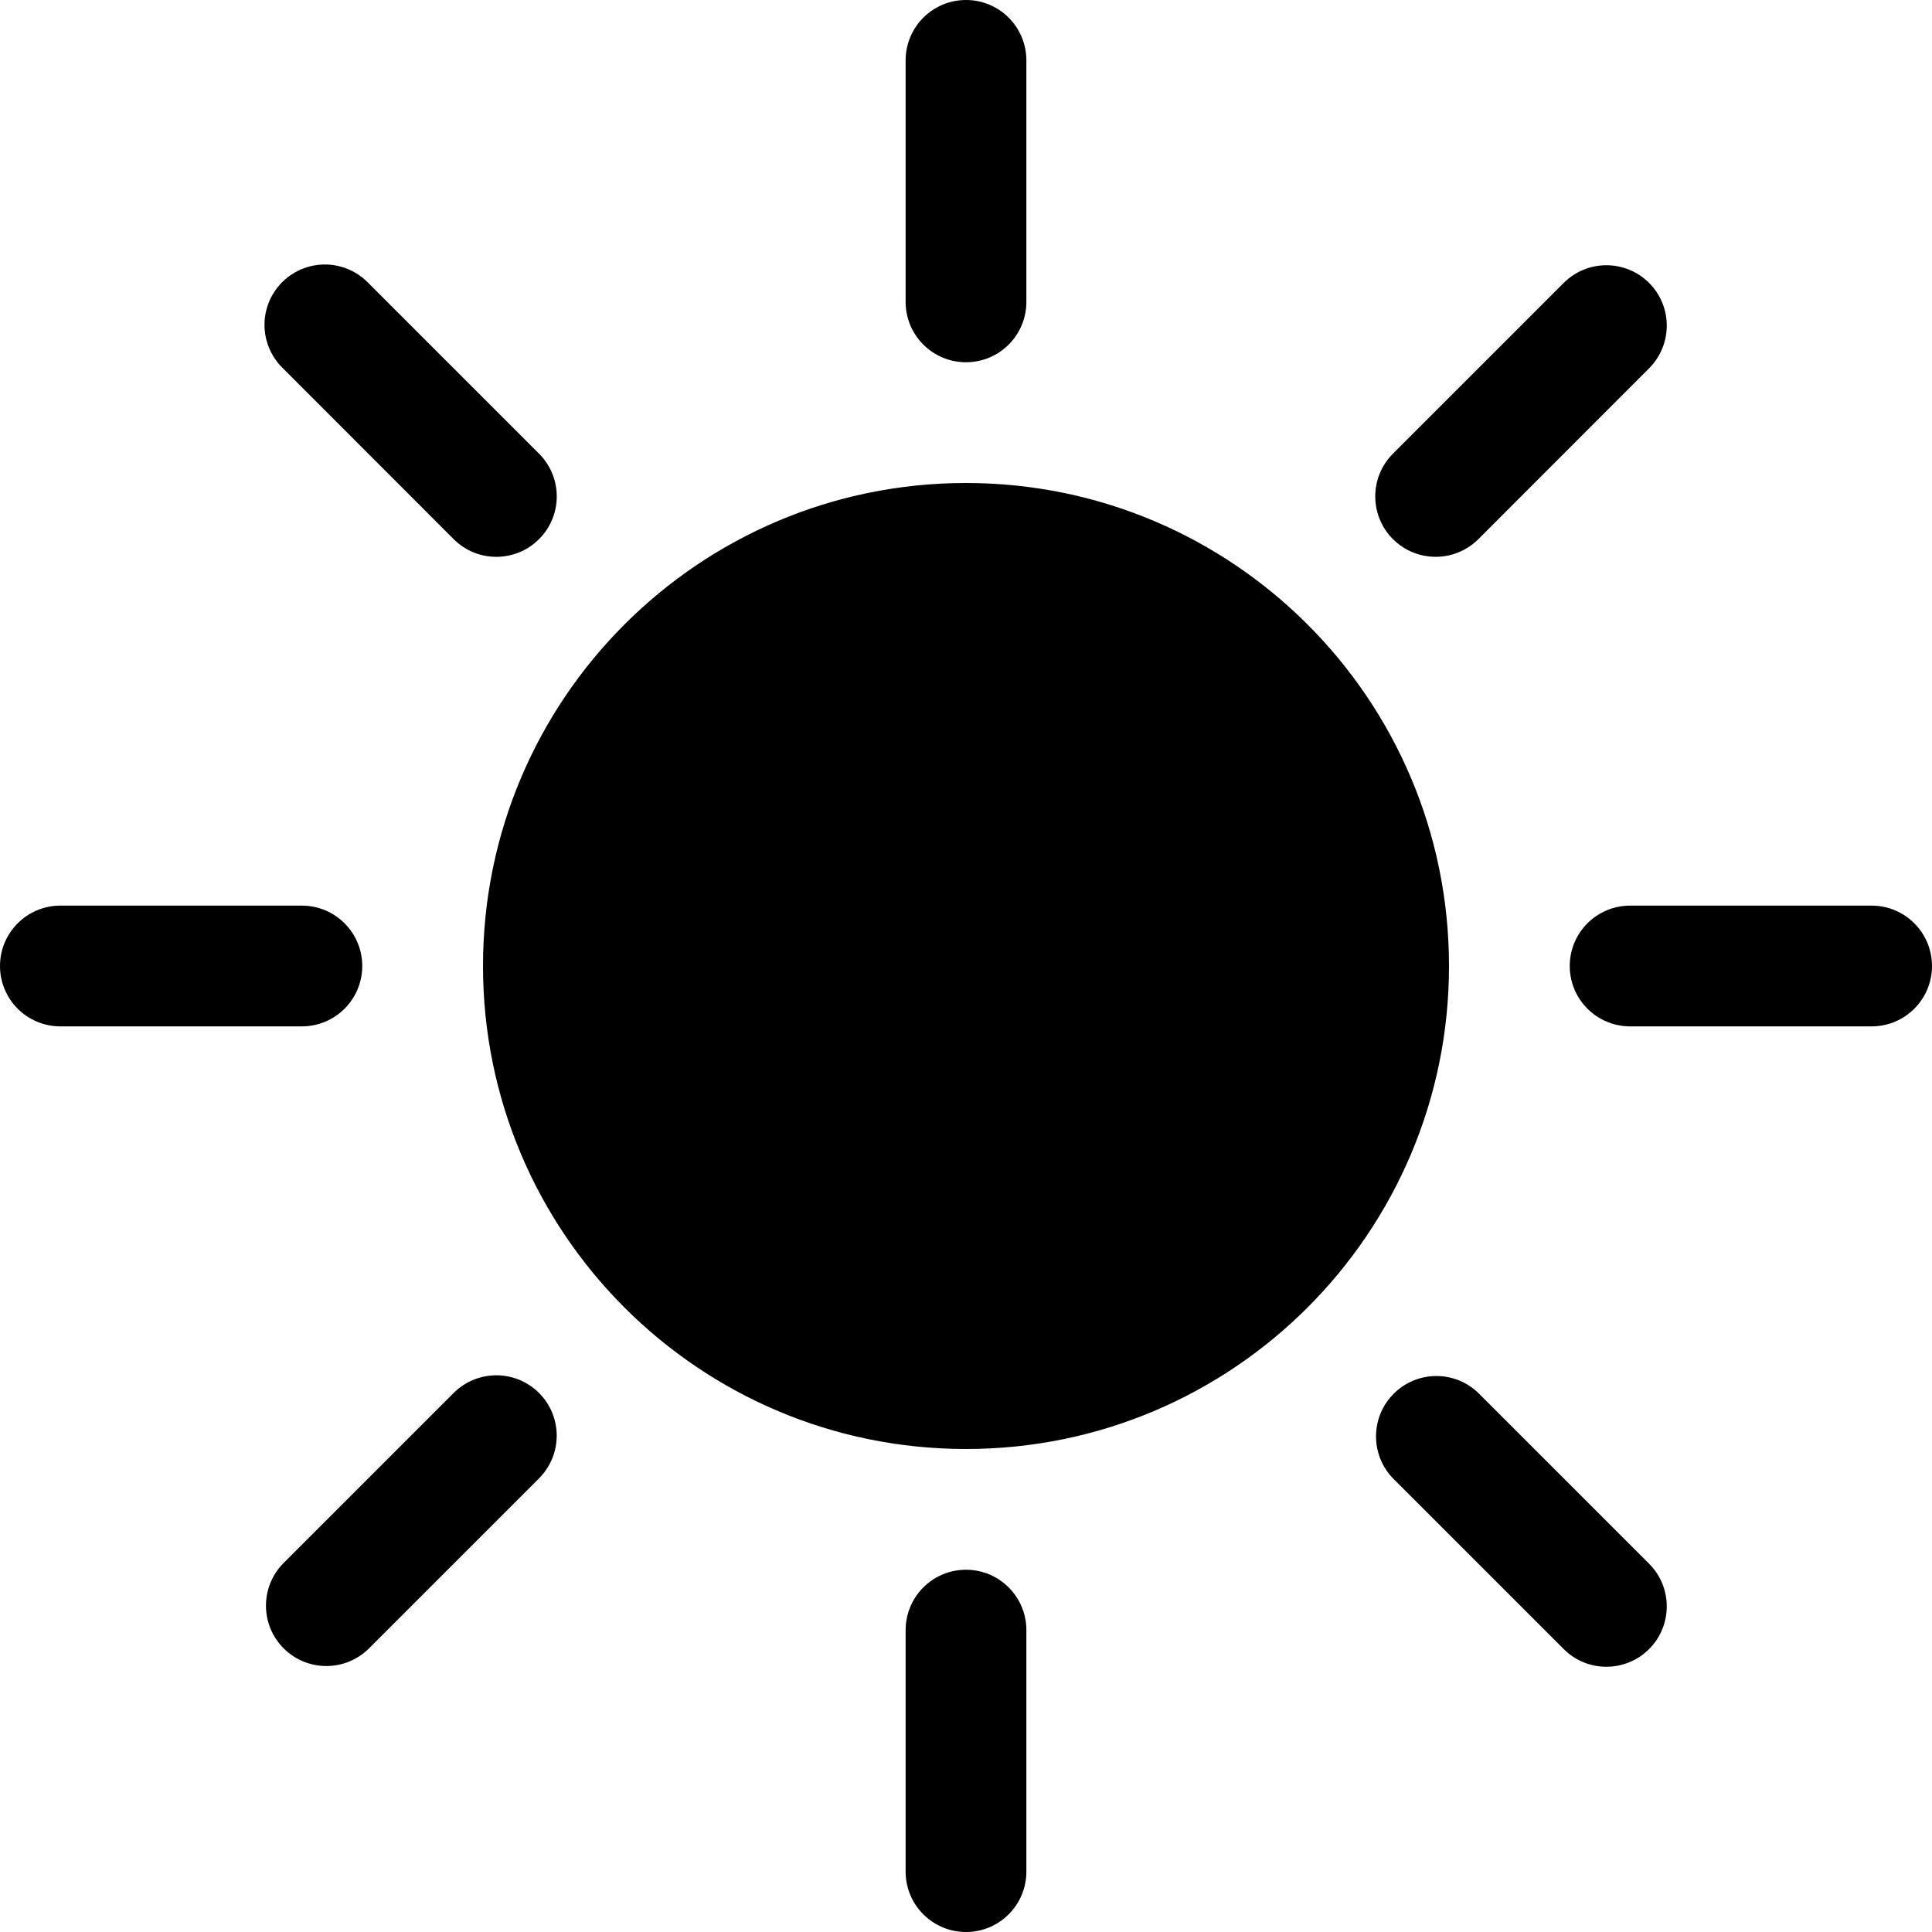
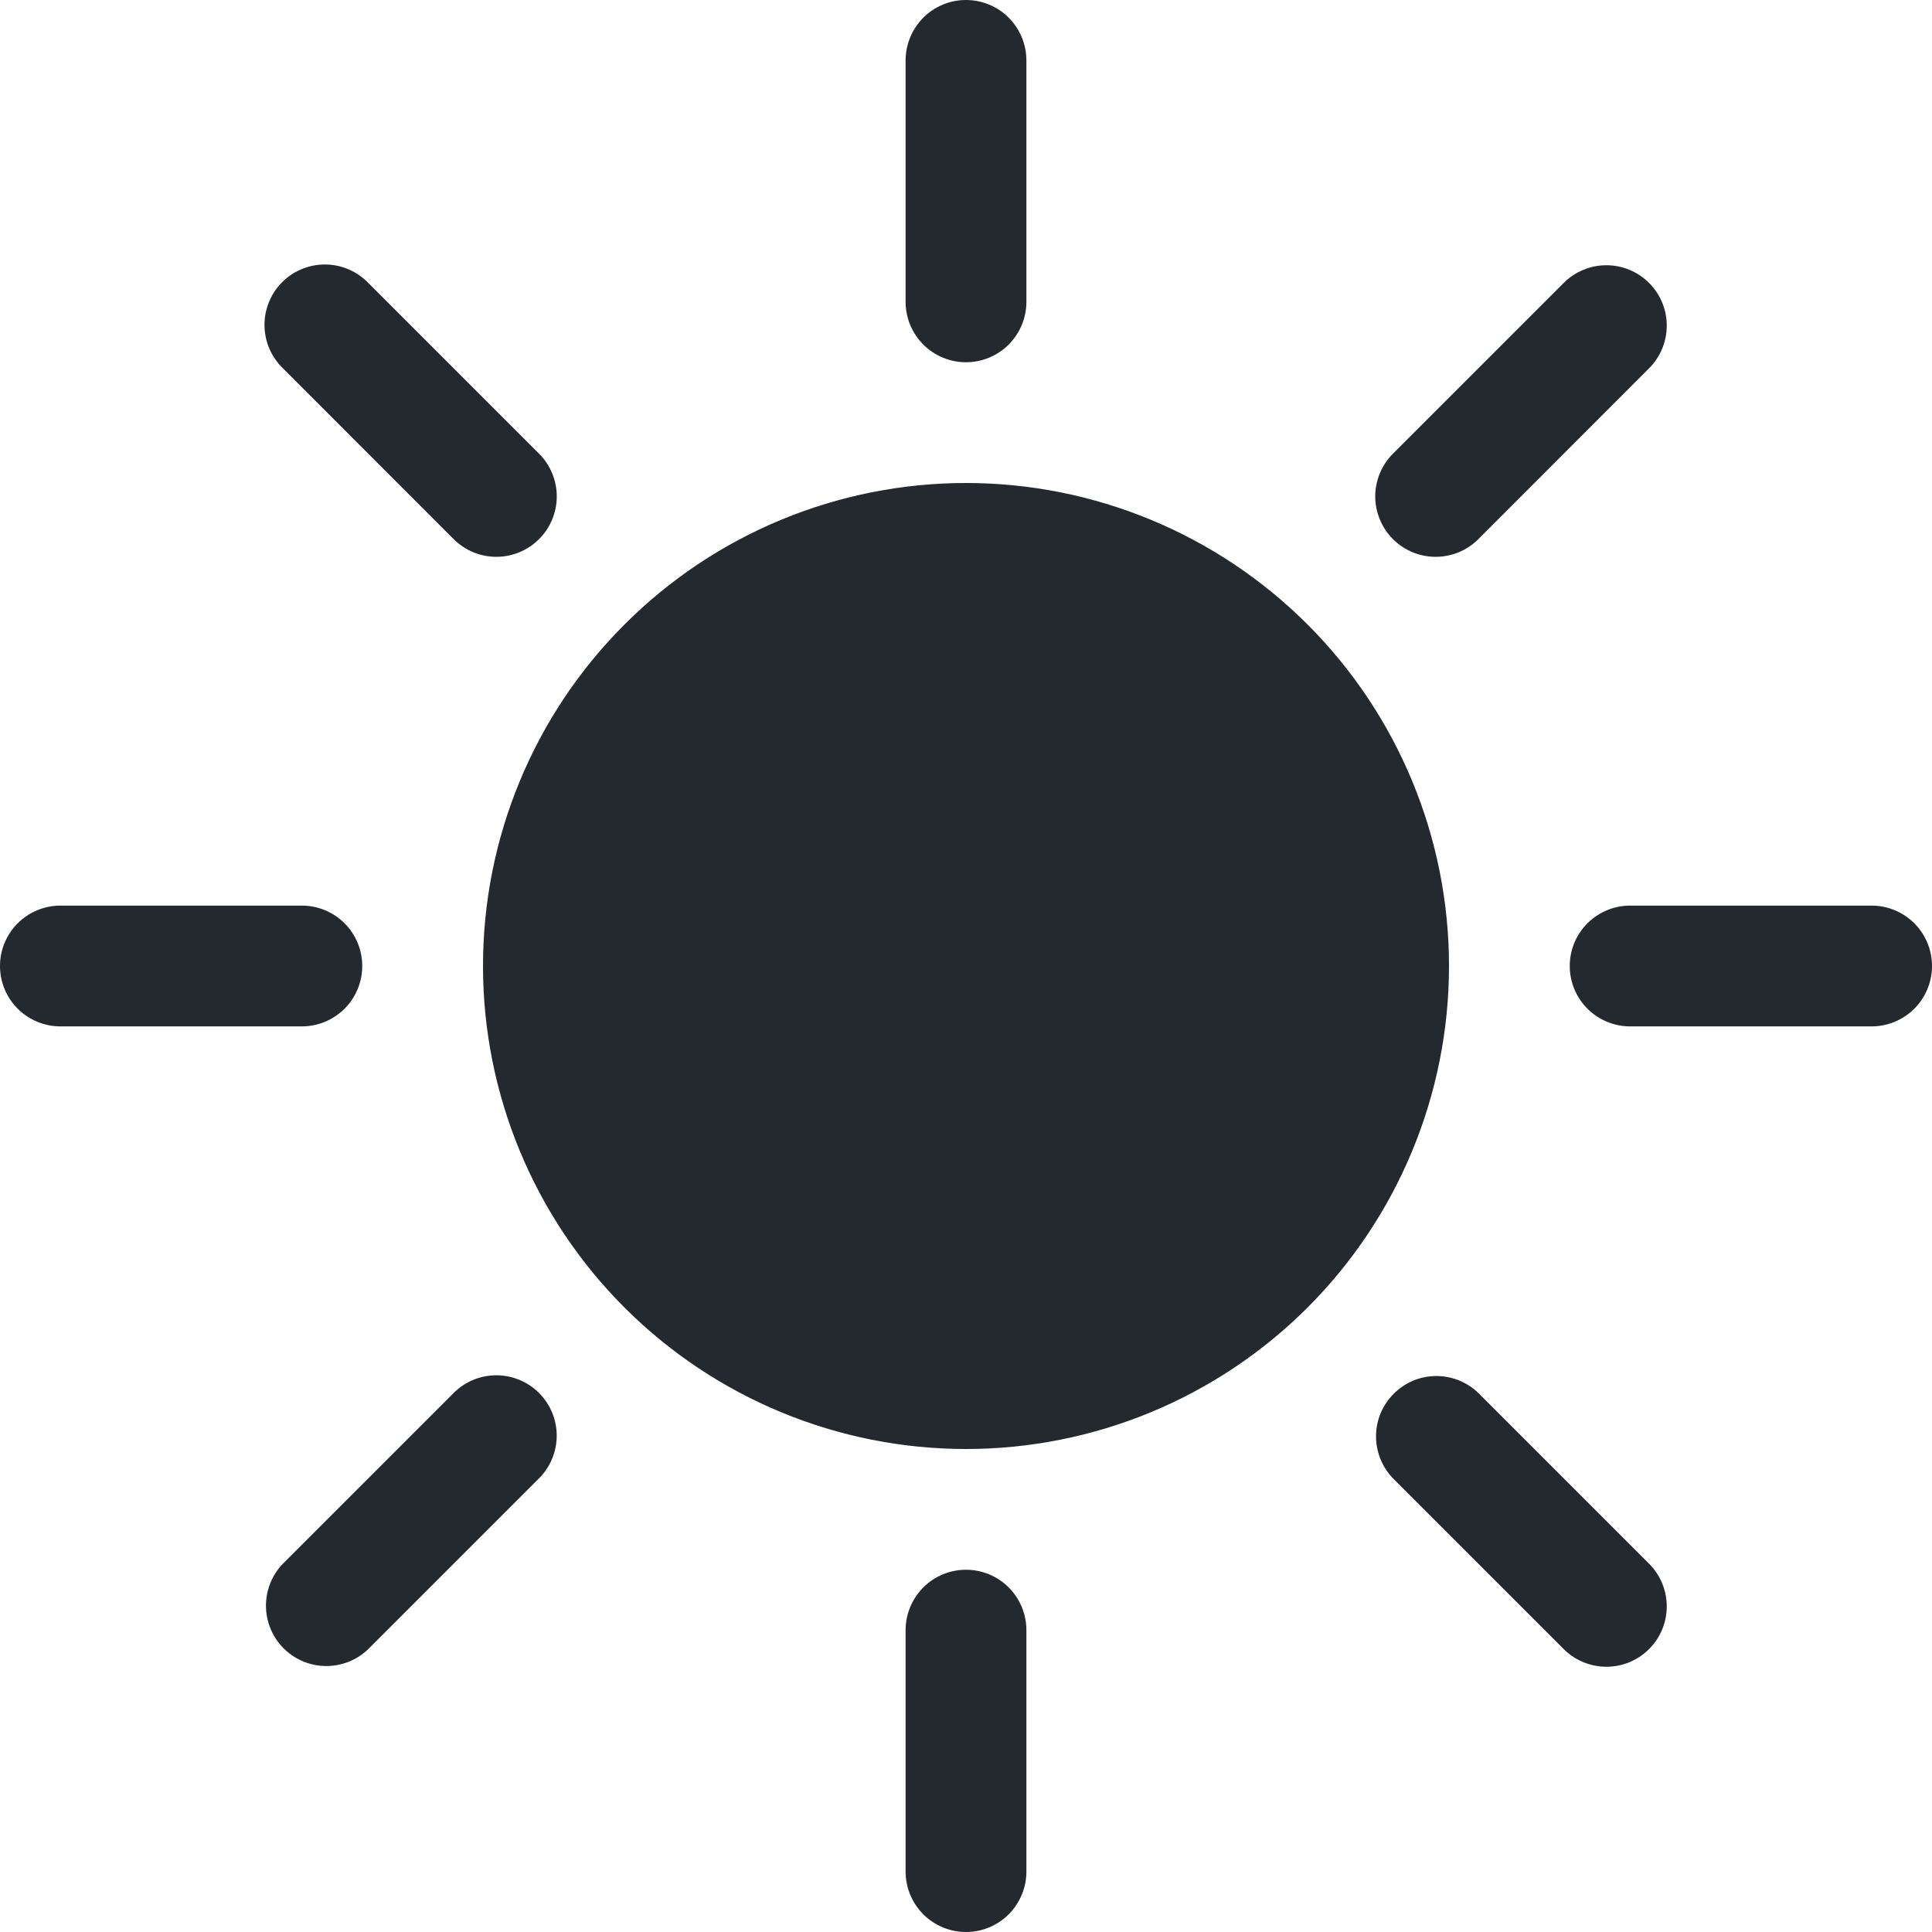
- <svg xmlns="http://www.w3.org/2000/svg" width="16" height="16" fill="currentColor" class="bi bi-brightness-high-fill" viewBox="0 0 16 16">
-   <path d="M12 8a4 4 0 1 1-8 0 4 4 0 0 1 8 0zM8 0a.5.5 0 0 1 .5.5v2a.5.5 0 0 1-1 0v-2A.5.5 0 0 1 8 0zm0 13a.5.5 0 0 1 .5.5v2a.5.5 0 0 1-1 0v-2A.5.5 0 0 1 8 13zm8-5a.5.5 0 0 1-.5.5h-2a.5.5 0 0 1 0-1h2a.5.5 0 0 1 .5.5zM3 8a.5.5 0 0 1-.5.5h-2a.5.5 0 0 1 0-1h2A.5.5 0 0 1 3 8zm10.657-5.657a.5.5 0 0 1 0 .707l-1.414 1.415a.5.5 0 1 1-.707-.708l1.414-1.414a.5.5 0 0 1 .707 0zm-9.193 9.193a.5.5 0 0 1 0 .707L3.05 13.657a.5.5 0 0 1-.707-.707l1.414-1.414a.5.5 0 0 1 .707 0zm9.193 2.121a.5.5 0 0 1-.707 0l-1.414-1.414a.5.5 0 0 1 .707-.707l1.414 1.414a.5.5 0 0 1 0 .707zM4.464 4.465a.5.5 0 0 1-.707 0L2.343 3.05a.5.5 0 1 1 .707-.707l1.414 1.414a.5.5 0 0 1 0 .708z" />
+ <svg xmlns="http://www.w3.org/2000/svg" width="38" height="38" viewBox="0 0 38 38" fill="none">
+   <path d="M28.5 19C28.5 21.52 27.499 23.936 25.718 25.718C23.936 27.499 21.52 28.5 19 28.5C16.48 28.5 14.064 27.499 12.283 25.718C10.501 23.936 9.5 21.52 9.5 19C9.5 16.48 10.501 14.064 12.283 12.283C14.064 10.501 16.48 9.5 19 9.5C21.52 9.5 23.936 10.501 25.718 12.283C27.499 14.064 28.5 16.48 28.5 19ZM19 0C19.315 0 19.617 0.125 19.84 0.348C20.062 0.571 20.188 0.873 20.188 1.188V5.938C20.188 6.252 20.062 6.554 19.84 6.777C19.617 7 19.315 7.125 19 7.125C18.685 7.125 18.383 7 18.16 6.777C17.938 6.554 17.812 6.252 17.812 5.938V1.188C17.812 0.873 17.938 0.571 18.16 0.348C18.383 0.125 18.685 0 19 0ZM19 30.875C19.315 30.875 19.617 31 19.84 31.223C20.062 31.445 20.188 31.748 20.188 32.062V36.812C20.188 37.127 20.062 37.429 19.84 37.652C19.617 37.875 19.315 38 19 38C18.685 38 18.383 37.875 18.16 37.652C17.938 37.429 17.812 37.127 17.812 36.812V32.062C17.812 31.748 17.938 31.445 18.16 31.223C18.383 31 18.685 30.875 19 30.875ZM38 19C38 19.315 37.875 19.617 37.652 19.84C37.429 20.062 37.127 20.188 36.812 20.188H32.062C31.748 20.188 31.445 20.062 31.223 19.84C31 19.617 30.875 19.315 30.875 19C30.875 18.685 31 18.383 31.223 18.16C31.445 17.938 31.748 17.812 32.062 17.812H36.812C37.127 17.812 37.429 17.938 37.652 18.16C37.875 18.383 38 18.685 38 19ZM7.125 19C7.125 19.315 7 19.617 6.777 19.84C6.554 20.062 6.252 20.188 5.938 20.188H1.188C0.873 20.188 0.571 20.062 0.348 19.84C0.125 19.617 0 19.315 0 19C0 18.685 0.125 18.383 0.348 18.16C0.571 17.938 0.873 17.812 1.188 17.812H5.938C6.252 17.812 6.554 17.938 6.777 18.16C7 18.383 7.125 18.685 7.125 19ZM32.435 5.565C32.658 5.787 32.783 6.089 32.783 6.404C32.783 6.719 32.658 7.021 32.435 7.244L29.077 10.604C28.967 10.715 28.836 10.802 28.692 10.862C28.547 10.921 28.393 10.952 28.237 10.952C27.922 10.952 27.619 10.826 27.397 10.603C27.287 10.493 27.199 10.362 27.14 10.217C27.08 10.073 27.049 9.919 27.049 9.763C27.05 9.448 27.175 9.146 27.398 8.923L30.756 5.565C30.979 5.342 31.281 5.217 31.596 5.217C31.911 5.217 32.213 5.342 32.435 5.565ZM10.602 27.398C10.825 27.621 10.95 27.923 10.95 28.238C10.95 28.552 10.825 28.854 10.602 29.077L7.244 32.435C7.02 32.652 6.72 32.771 6.408 32.769C6.097 32.766 5.799 32.641 5.579 32.421C5.359 32.201 5.234 31.903 5.231 31.591C5.229 31.28 5.348 30.98 5.565 30.756L8.923 27.398C9.146 27.175 9.448 27.05 9.762 27.05C10.077 27.05 10.379 27.175 10.602 27.398ZM32.435 32.435C32.213 32.658 31.911 32.783 31.596 32.783C31.281 32.783 30.979 32.658 30.756 32.435L27.398 29.077C27.182 28.853 27.062 28.553 27.065 28.242C27.067 27.93 27.192 27.633 27.413 27.413C27.633 27.192 27.93 27.067 28.242 27.065C28.553 27.062 28.853 27.182 29.077 27.398L32.435 30.756C32.658 30.979 32.783 31.281 32.783 31.596C32.783 31.911 32.658 32.213 32.435 32.435ZM10.602 10.604C10.379 10.827 10.077 10.952 9.762 10.952C9.448 10.952 9.146 10.827 8.923 10.604L5.565 7.244C5.451 7.134 5.361 7.003 5.298 6.858C5.236 6.713 5.204 6.558 5.202 6.4C5.201 6.242 5.231 6.086 5.291 5.94C5.35 5.794 5.438 5.661 5.55 5.55C5.661 5.438 5.794 5.35 5.94 5.291C6.086 5.231 6.242 5.201 6.4 5.202C6.558 5.204 6.713 5.236 6.858 5.298C7.003 5.361 7.134 5.451 7.244 5.565L10.602 8.923C10.713 9.033 10.8 9.164 10.86 9.309C10.92 9.453 10.951 9.607 10.951 9.764C10.951 9.92 10.92 10.075 10.86 10.219C10.8 10.363 10.713 10.494 10.602 10.604Z" fill="#24292F" />
</svg>
